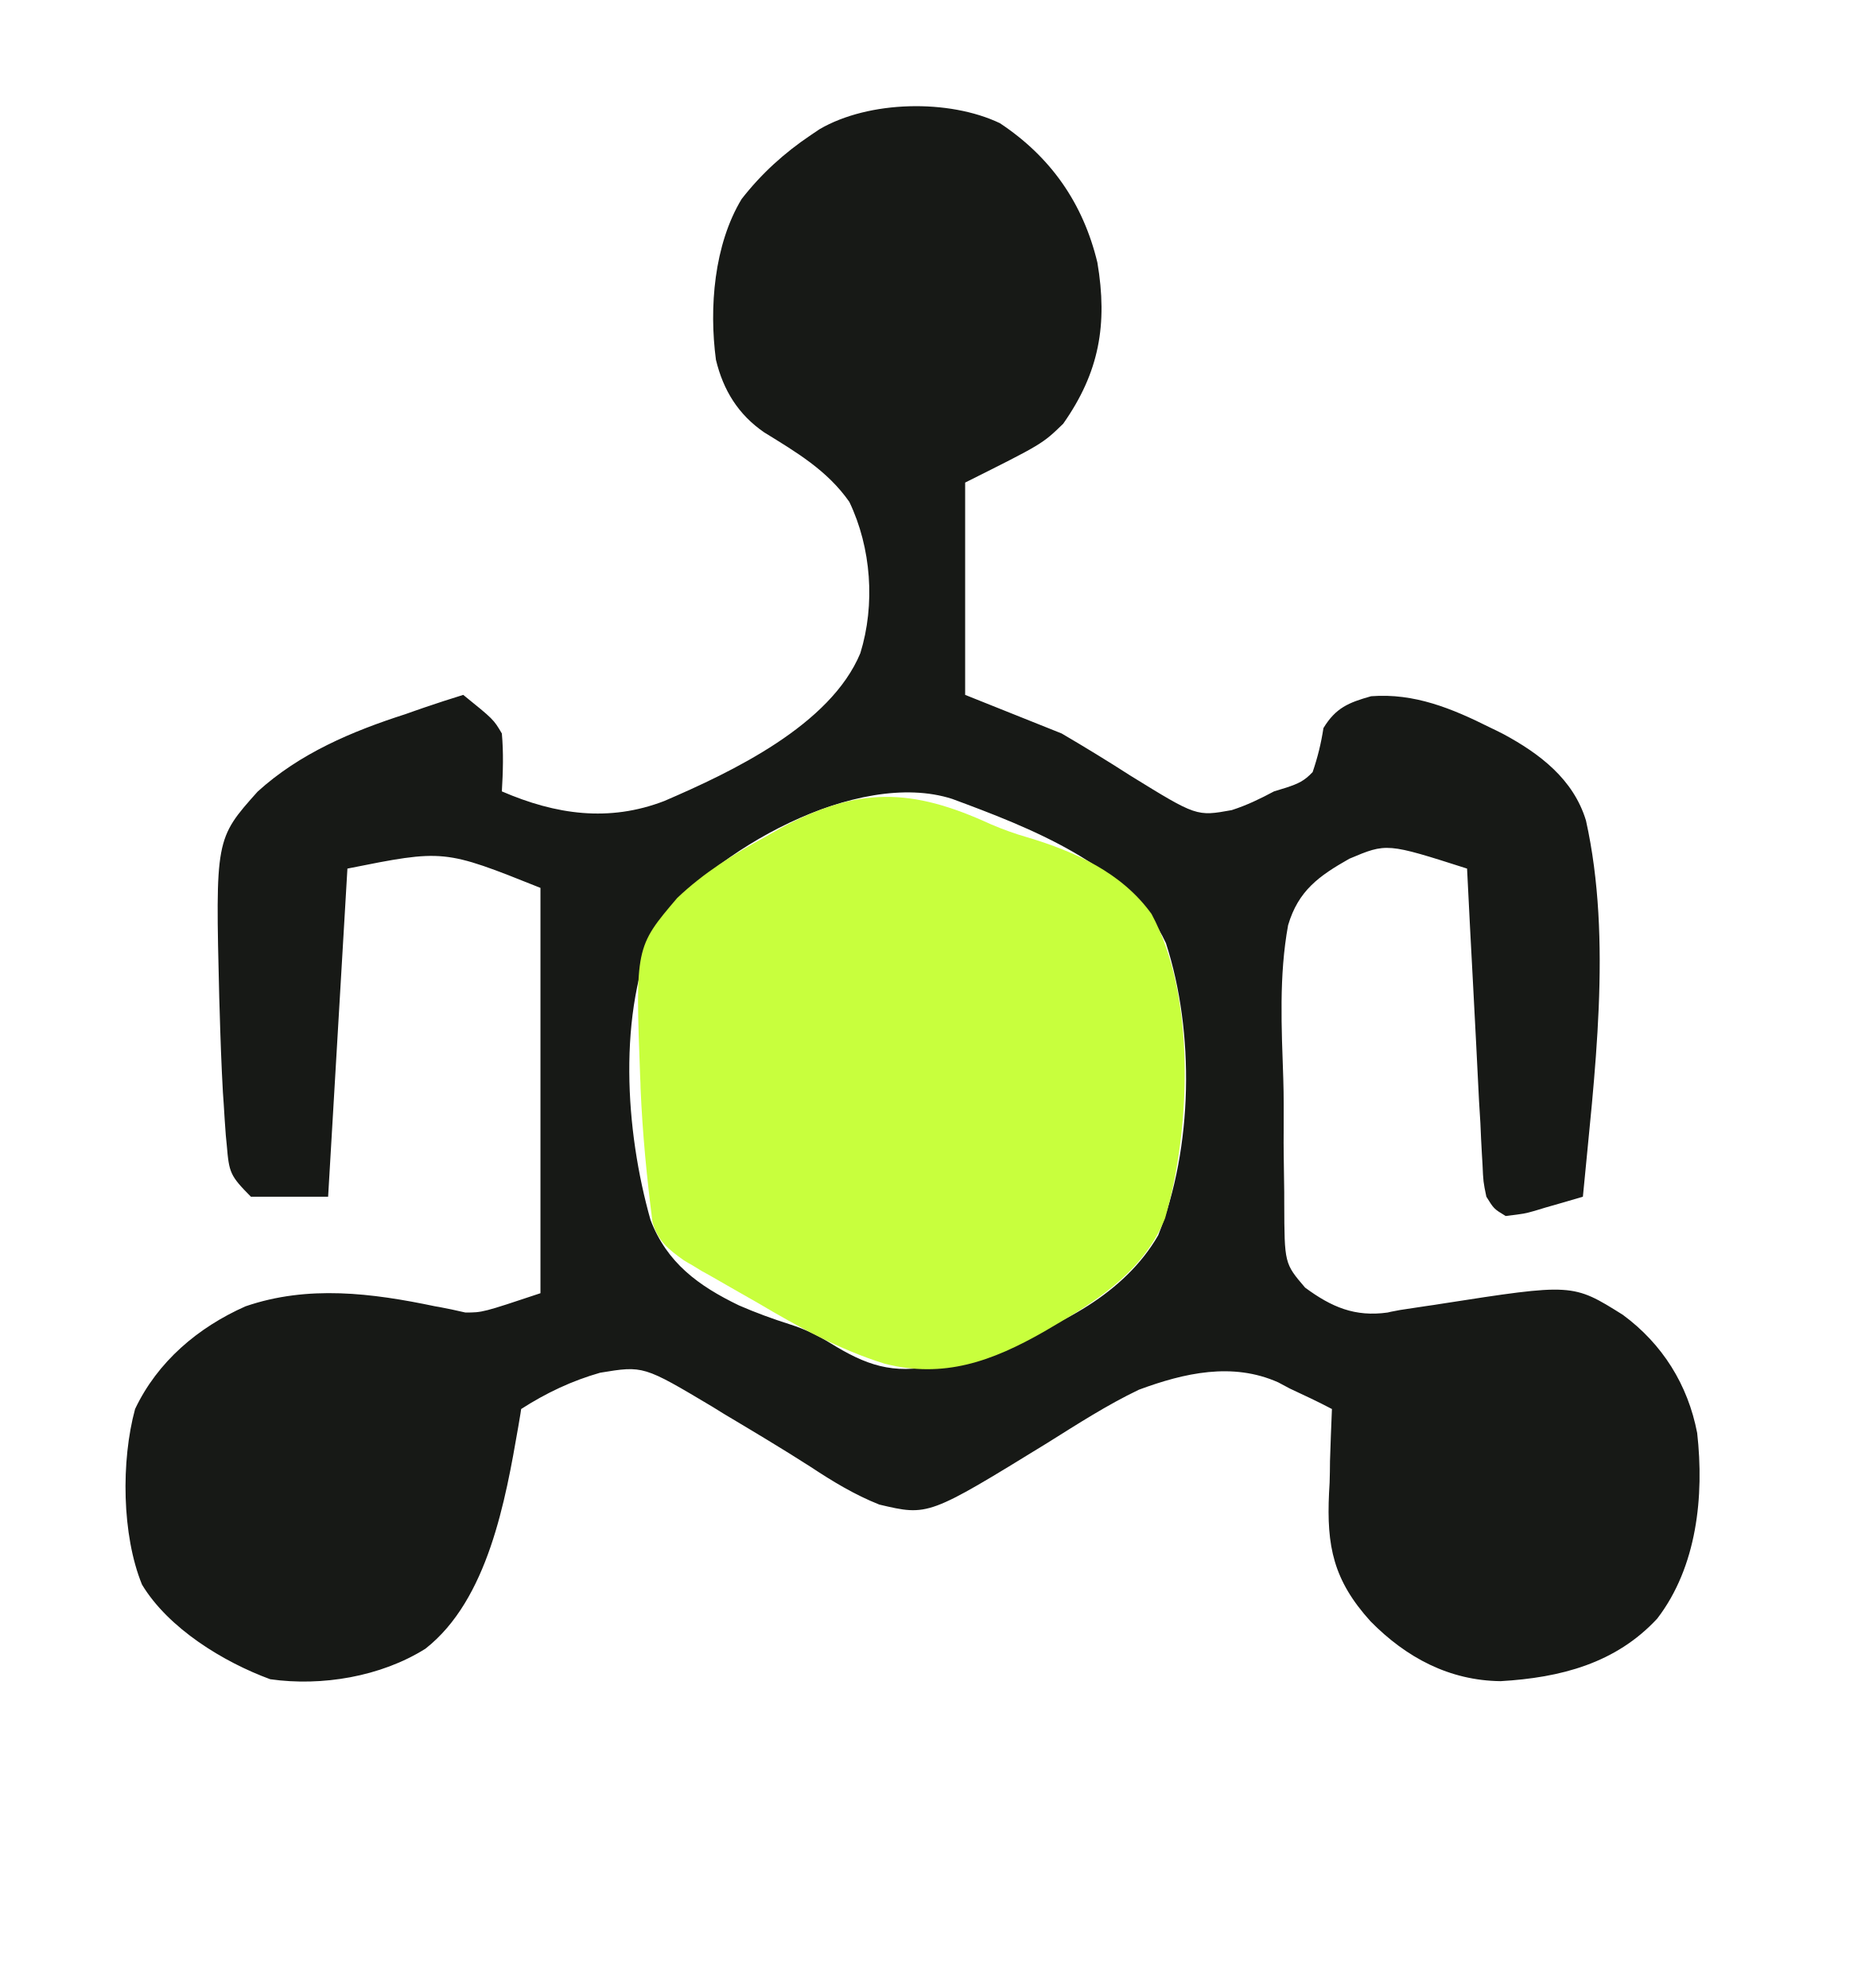
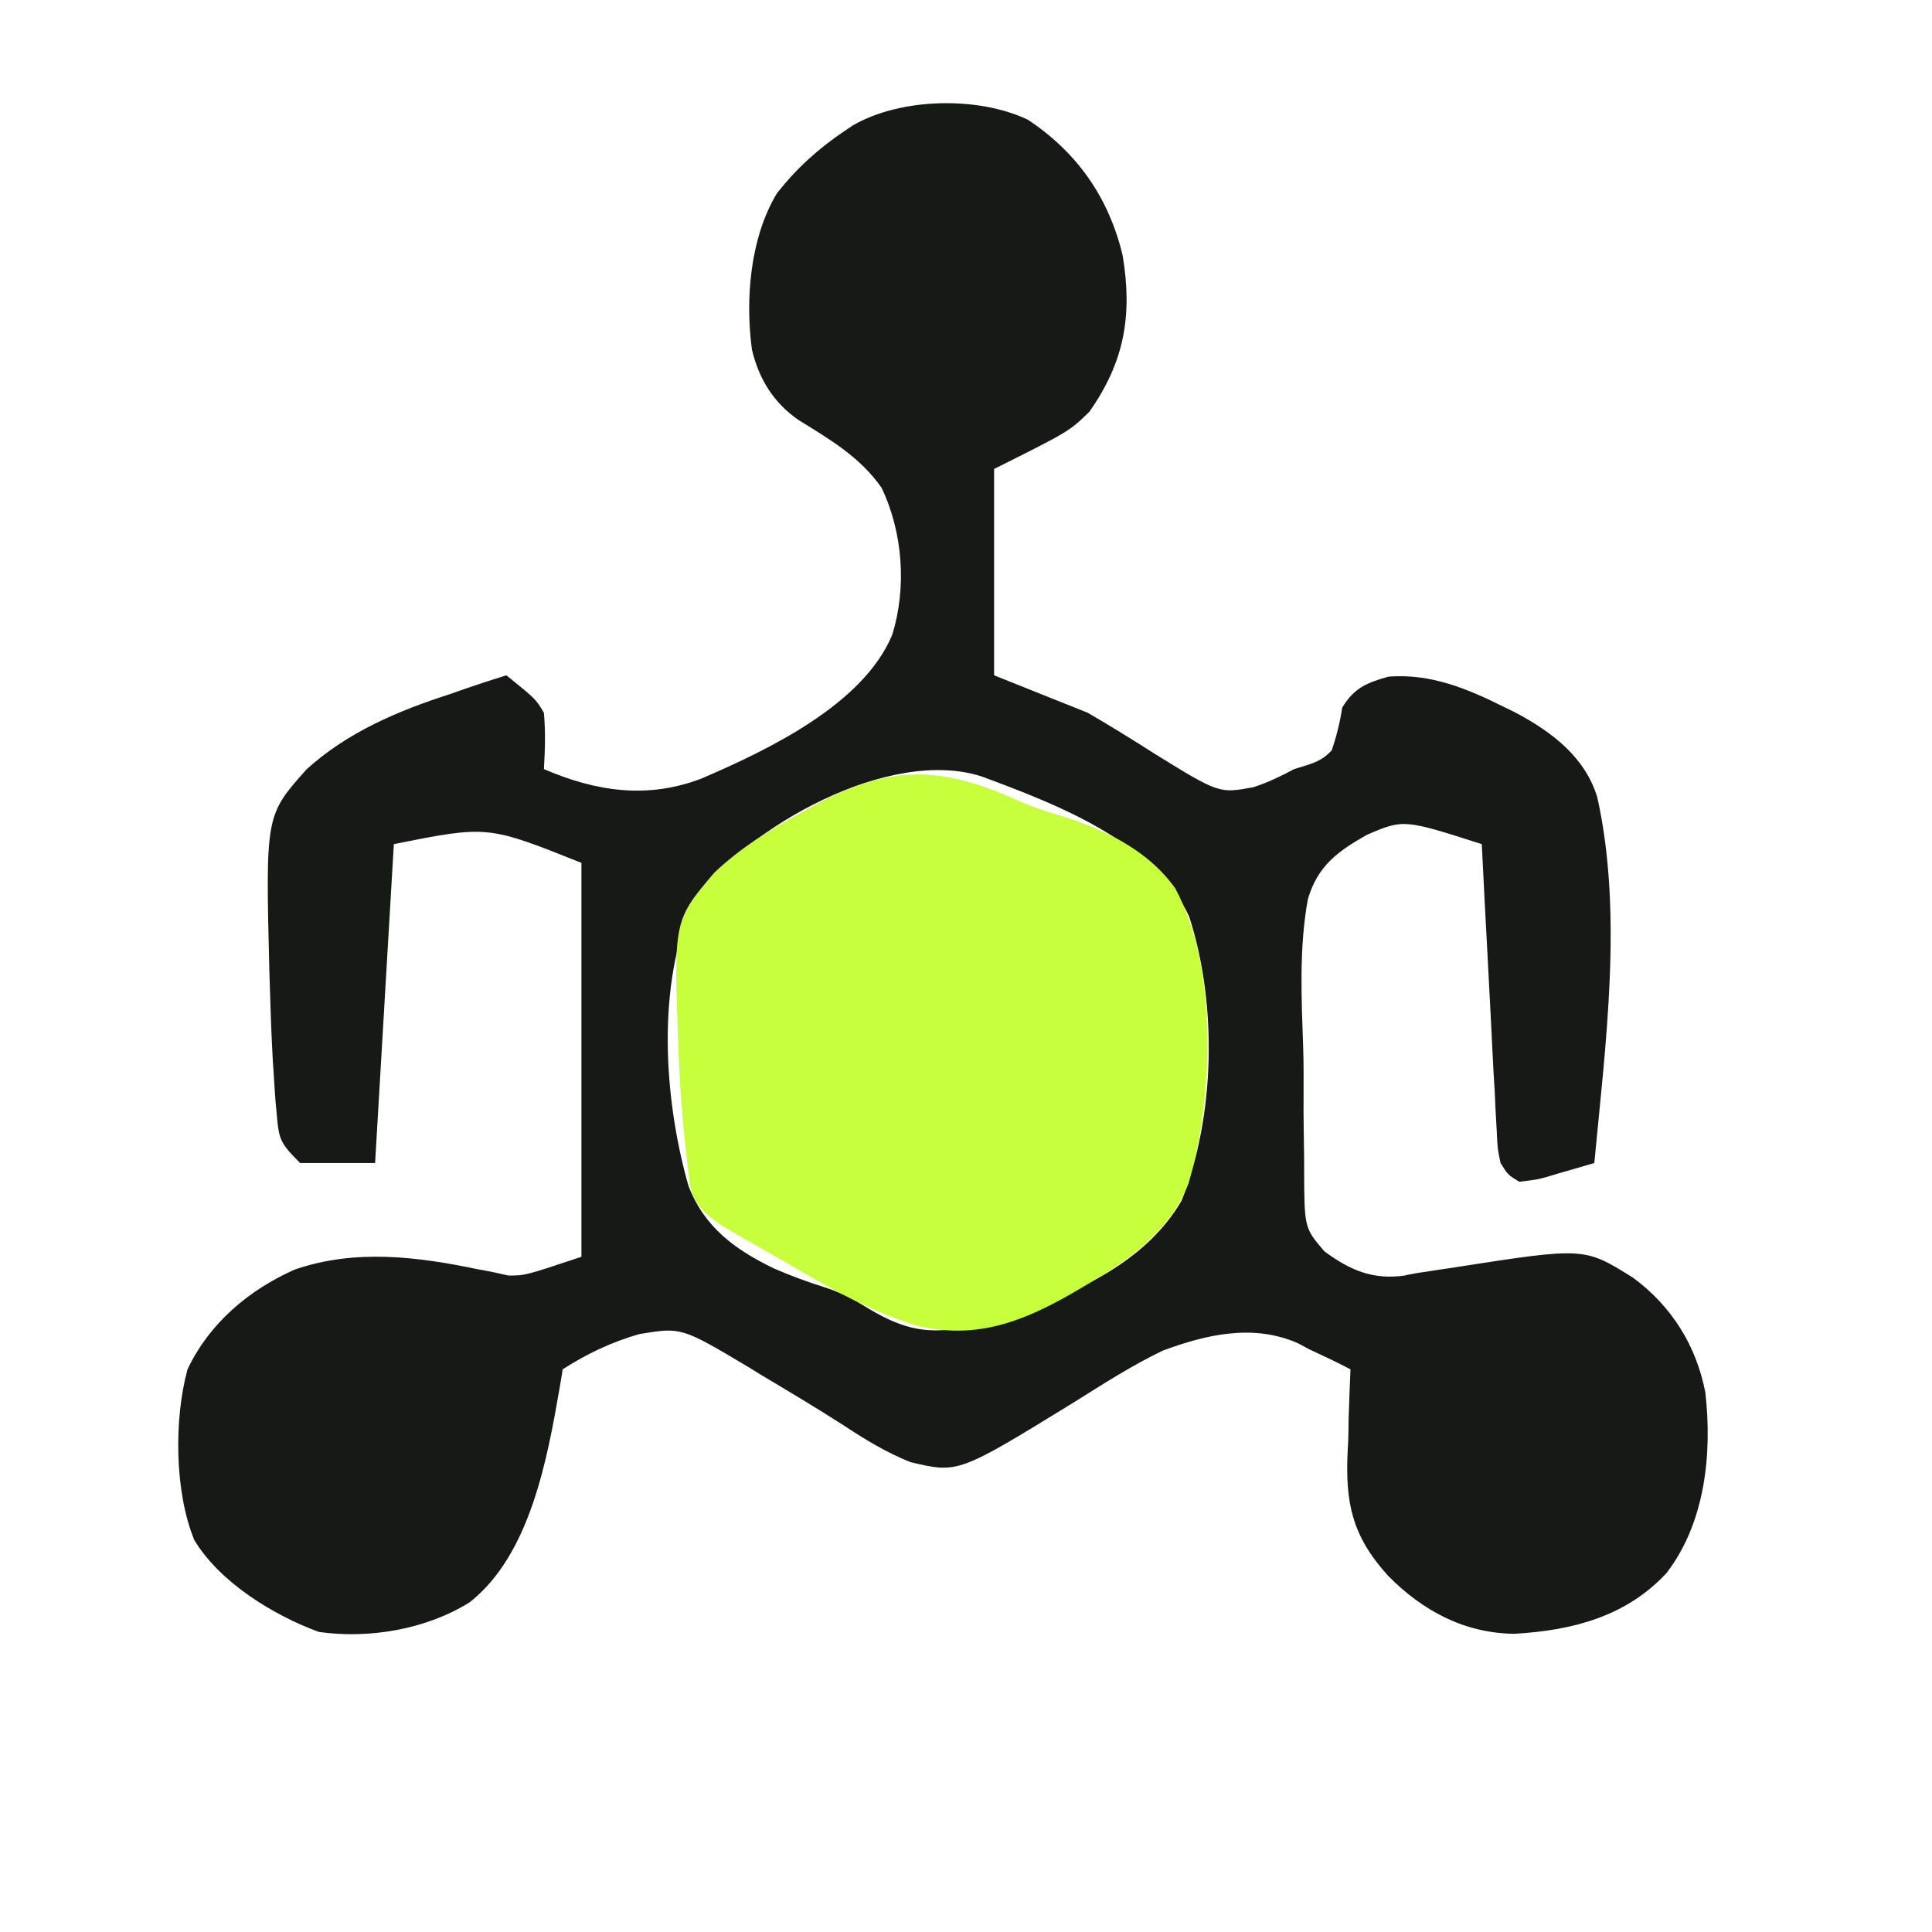
- <svg xmlns="http://www.w3.org/2000/svg" viewBox="0 0 97 103" style="color:#171916">
+ <svg xmlns="http://www.w3.org/2000/svg" viewBox="-3 0 103 103" style="color:#171916">
  <g fill="currentColor">
    <path d="M0 0 C2.64 1.75 4.31 4.15 5.05 7.22 C5.59 10.42 5.15 12.91 3.28 15.57 C2.2 16.62 2.2 16.62 -1.8 18.62 C-1.8 22.25 -1.8 25.88 -1.8 29.62 C-0.97 29.95 -0.97 29.95 3.2 31.62 C4.41 32.33 5.59 33.05 6.77 33.81 C10.19 35.92 10.19 35.92 12.01 35.59 C12.79 35.34 13.49 35 14.2 34.62 C14.42 34.55 14.63 34.49 14.85 34.42 C15.45 34.22 15.77 34.08 16.2 33.62 C16.46 32.86 16.64 32.13 16.76 31.34 C17.4 30.29 18.06 30.02 19.23 29.69 C21.47 29.52 23.41 30.32 25.39 31.31 C25.62 31.42 25.85 31.53 26.08 31.65 C27.97 32.67 29.71 33.99 30.36 36.13 C31.74 42.33 30.79 49.35 30.2 55.62 C29.56 55.81 28.91 56 28.27 56.18 C28.17 56.21 28.17 56.21 27.71 56.35 C27.18 56.5 27.18 56.5 26.2 56.62 C25.59 56.25 25.59 56.25 25.2 55.62 C25.04 54.85 25.04 54.85 25 53.94 C24.99 53.78 24.98 53.61 24.97 53.44 C24.94 52.89 24.91 52.35 24.89 51.8 C24.87 51.42 24.84 51.04 24.82 50.66 C24.77 49.66 24.72 48.67 24.67 47.67 C24.62 46.65 24.56 45.63 24.51 44.61 C24.4 42.61 24.3 40.62 24.2 38.62 C20.04 37.29 20.04 37.29 18.1 38.11 C16.53 39 15.46 39.76 14.93 41.55 C14.45 44.17 14.59 46.87 14.68 49.51 C14.71 50.4 14.7 51.29 14.7 52.18 C14.69 53.04 14.71 53.89 14.72 54.75 C14.73 55.16 14.73 55.57 14.73 55.98 C14.74 59.08 14.74 59.08 15.81 60.33 C17.18 61.34 18.39 61.86 20.09 61.62 C20.2 61.59 20.2 61.59 20.73 61.49 C21.19 61.42 21.66 61.35 22.12 61.28 C22.36 61.25 22.6 61.21 22.85 61.17 C29.67 60.11 29.67 60.11 32.27 61.74 C34.32 63.25 35.64 65.36 36.12 67.86 C36.49 71.13 36.11 74.8 34.05 77.48 C31.9 79.8 29.04 80.54 25.94 80.72 C23.28 80.69 21.05 79.5 19.2 77.62 C17.27 75.49 16.92 73.72 17.05 70.97 C17.06 70.79 17.07 70.61 17.08 70.43 C17.09 70.06 17.1 69.69 17.1 69.31 C17.13 68.42 17.16 67.52 17.2 66.62 C16.48 66.24 15.75 65.9 15.02 65.56 C14.82 65.45 14.62 65.35 14.42 65.24 C12.05 64.18 9.55 64.75 7.2 65.62 C5.55 66.41 4.02 67.4 2.47 68.37 C-3.71 72.17 -3.71 72.17 -6.25 71.57 C-7.53 71.06 -8.65 70.38 -9.8 69.62 C-11.28 68.67 -12.79 67.77 -14.3 66.87 C-14.49 66.75 -14.68 66.63 -14.88 66.51 C-18.47 64.37 -18.47 64.37 -20.71 64.74 C-22.18 65.16 -23.51 65.79 -24.8 66.62 C-24.82 66.77 -24.82 66.77 -24.95 67.54 C-25.61 71.35 -26.52 76.5 -29.76 79.04 C-32.07 80.49 -35.13 81 -37.8 80.62 C-40.22 79.73 -43.07 77.99 -44.44 75.72 C-45.49 73.15 -45.53 69.3 -44.8 66.62 C-43.64 64.17 -41.54 62.39 -39.08 61.3 C-35.85 60.19 -32.53 60.61 -29.25 61.3 C-29.11 61.32 -29.11 61.32 -28.41 61.46 C-28.29 61.49 -28.29 61.49 -27.69 61.62 C-26.8 61.62 -26.8 61.62 -23.8 60.62 C-23.8 53.69 -23.8 46.76 -23.8 39.62 C-28.8 37.62 -28.8 37.62 -33.8 38.62 C-34.13 44.23 -34.46 49.84 -34.8 55.62 C-36.12 55.62 -37.44 55.62 -38.8 55.62 C-39.88 54.53 -39.93 54.38 -40.05 52.95 C-40.07 52.78 -40.08 52.61 -40.1 52.44 C-40.14 51.89 -40.18 51.34 -40.21 50.79 C-40.22 50.6 -40.24 50.41 -40.25 50.22 C-40.33 48.79 -40.38 47.36 -40.42 45.93 C-40.43 45.72 -40.43 45.52 -40.44 45.3 C-40.64 37.08 -40.64 37.08 -38.45 34.63 C-36.27 32.65 -33.57 31.51 -30.8 30.62 C-30.48 30.51 -30.16 30.39 -29.83 30.28 C-29.16 30.05 -28.48 29.83 -27.8 29.62 C-26.23 30.89 -26.23 30.89 -25.8 31.62 C-25.71 32.62 -25.74 33.61 -25.8 34.62 C-23 35.83 -20.25 36.22 -17.39 35.12 C-13.88 33.61 -8.78 31.19 -7.23 27.46 C-6.45 24.94 -6.66 22 -7.8 19.62 C-8.94 17.99 -10.54 17.05 -12.21 16.02 C-13.55 15.1 -14.33 13.84 -14.71 12.26 C-15.07 9.56 -14.81 6.3 -13.38 3.93 C-12.36 2.62 -11.17 1.54 -9.8 0.62 C-9.72 0.57 -9.72 0.57 -9.34 0.31 C-6.78 -1.18 -2.64 -1.26 0 0 Z M-17.8 41.62 C-19.82 46.09 -19.41 52.19 -18.1 56.82 C-17.25 59.05 -15.61 60.24 -13.52 61.25 C-12.65 61.63 -11.77 61.95 -10.86 62.24 C-10.11 62.48 -9.48 62.78 -8.81 63.19 C-6.92 64.36 -5.57 64.83 -3.35 64.37 C-2.48 64.16 -1.64 63.9 -0.8 63.62 C-0.59 63.55 -0.39 63.49 -0.17 63.42 C3.06 62.37 6.45 60.65 8.2 57.62 C10 53.09 10.1 47.11 8.6 42.48 C6.74 38.46 1.44 36.46 -2.47 35.01 C-7.38 33.43 -14.96 37.69 -17.8 41.62 Z " transform="translate(51.79736,6.382324)" />
  </g>
  <g fill="#C8FF3D">
    <path d="M0 0 C0.63 0.27 1.24 0.49 1.9 0.68 C4.37 1.42 6.79 2.51 8.33 4.65 C10.65 8.96 10.35 15.84 9.03 20.42 C7.99 22.99 5.81 24.5 3.49 25.86 C3.37 25.93 3.37 25.93 2.76 26.29 C0.06 27.83 -2.43 28.73 -5.5 27.95 C-7.85 27.22 -9.97 26.04 -12.07 24.8 C-12.47 24.57 -12.88 24.34 -13.28 24.11 C-13.66 23.89 -14.05 23.67 -14.43 23.45 C-14.61 23.35 -14.78 23.25 -14.97 23.15 C-15.13 23.05 -15.29 22.95 -15.46 22.85 C-15.6 22.77 -15.75 22.69 -15.89 22.6 C-16.7 22.03 -17.24 21.59 -17.52 20.62 C-17.82 18.3 -18.04 16 -18.14 13.67 C-18.14 13.49 -18.15 13.31 -18.16 13.12 C-18.41 6.37 -18.41 6.37 -16.24 3.82 C-14.87 2.52 -13.35 1.57 -11.7 0.67 C-11.57 0.6 -11.57 0.6 -10.91 0.22 C-6.88 -1.96 -4.11 -1.89 0 0 Z " transform="translate(51.32257,42.70331)" />
  </g>
</svg>
